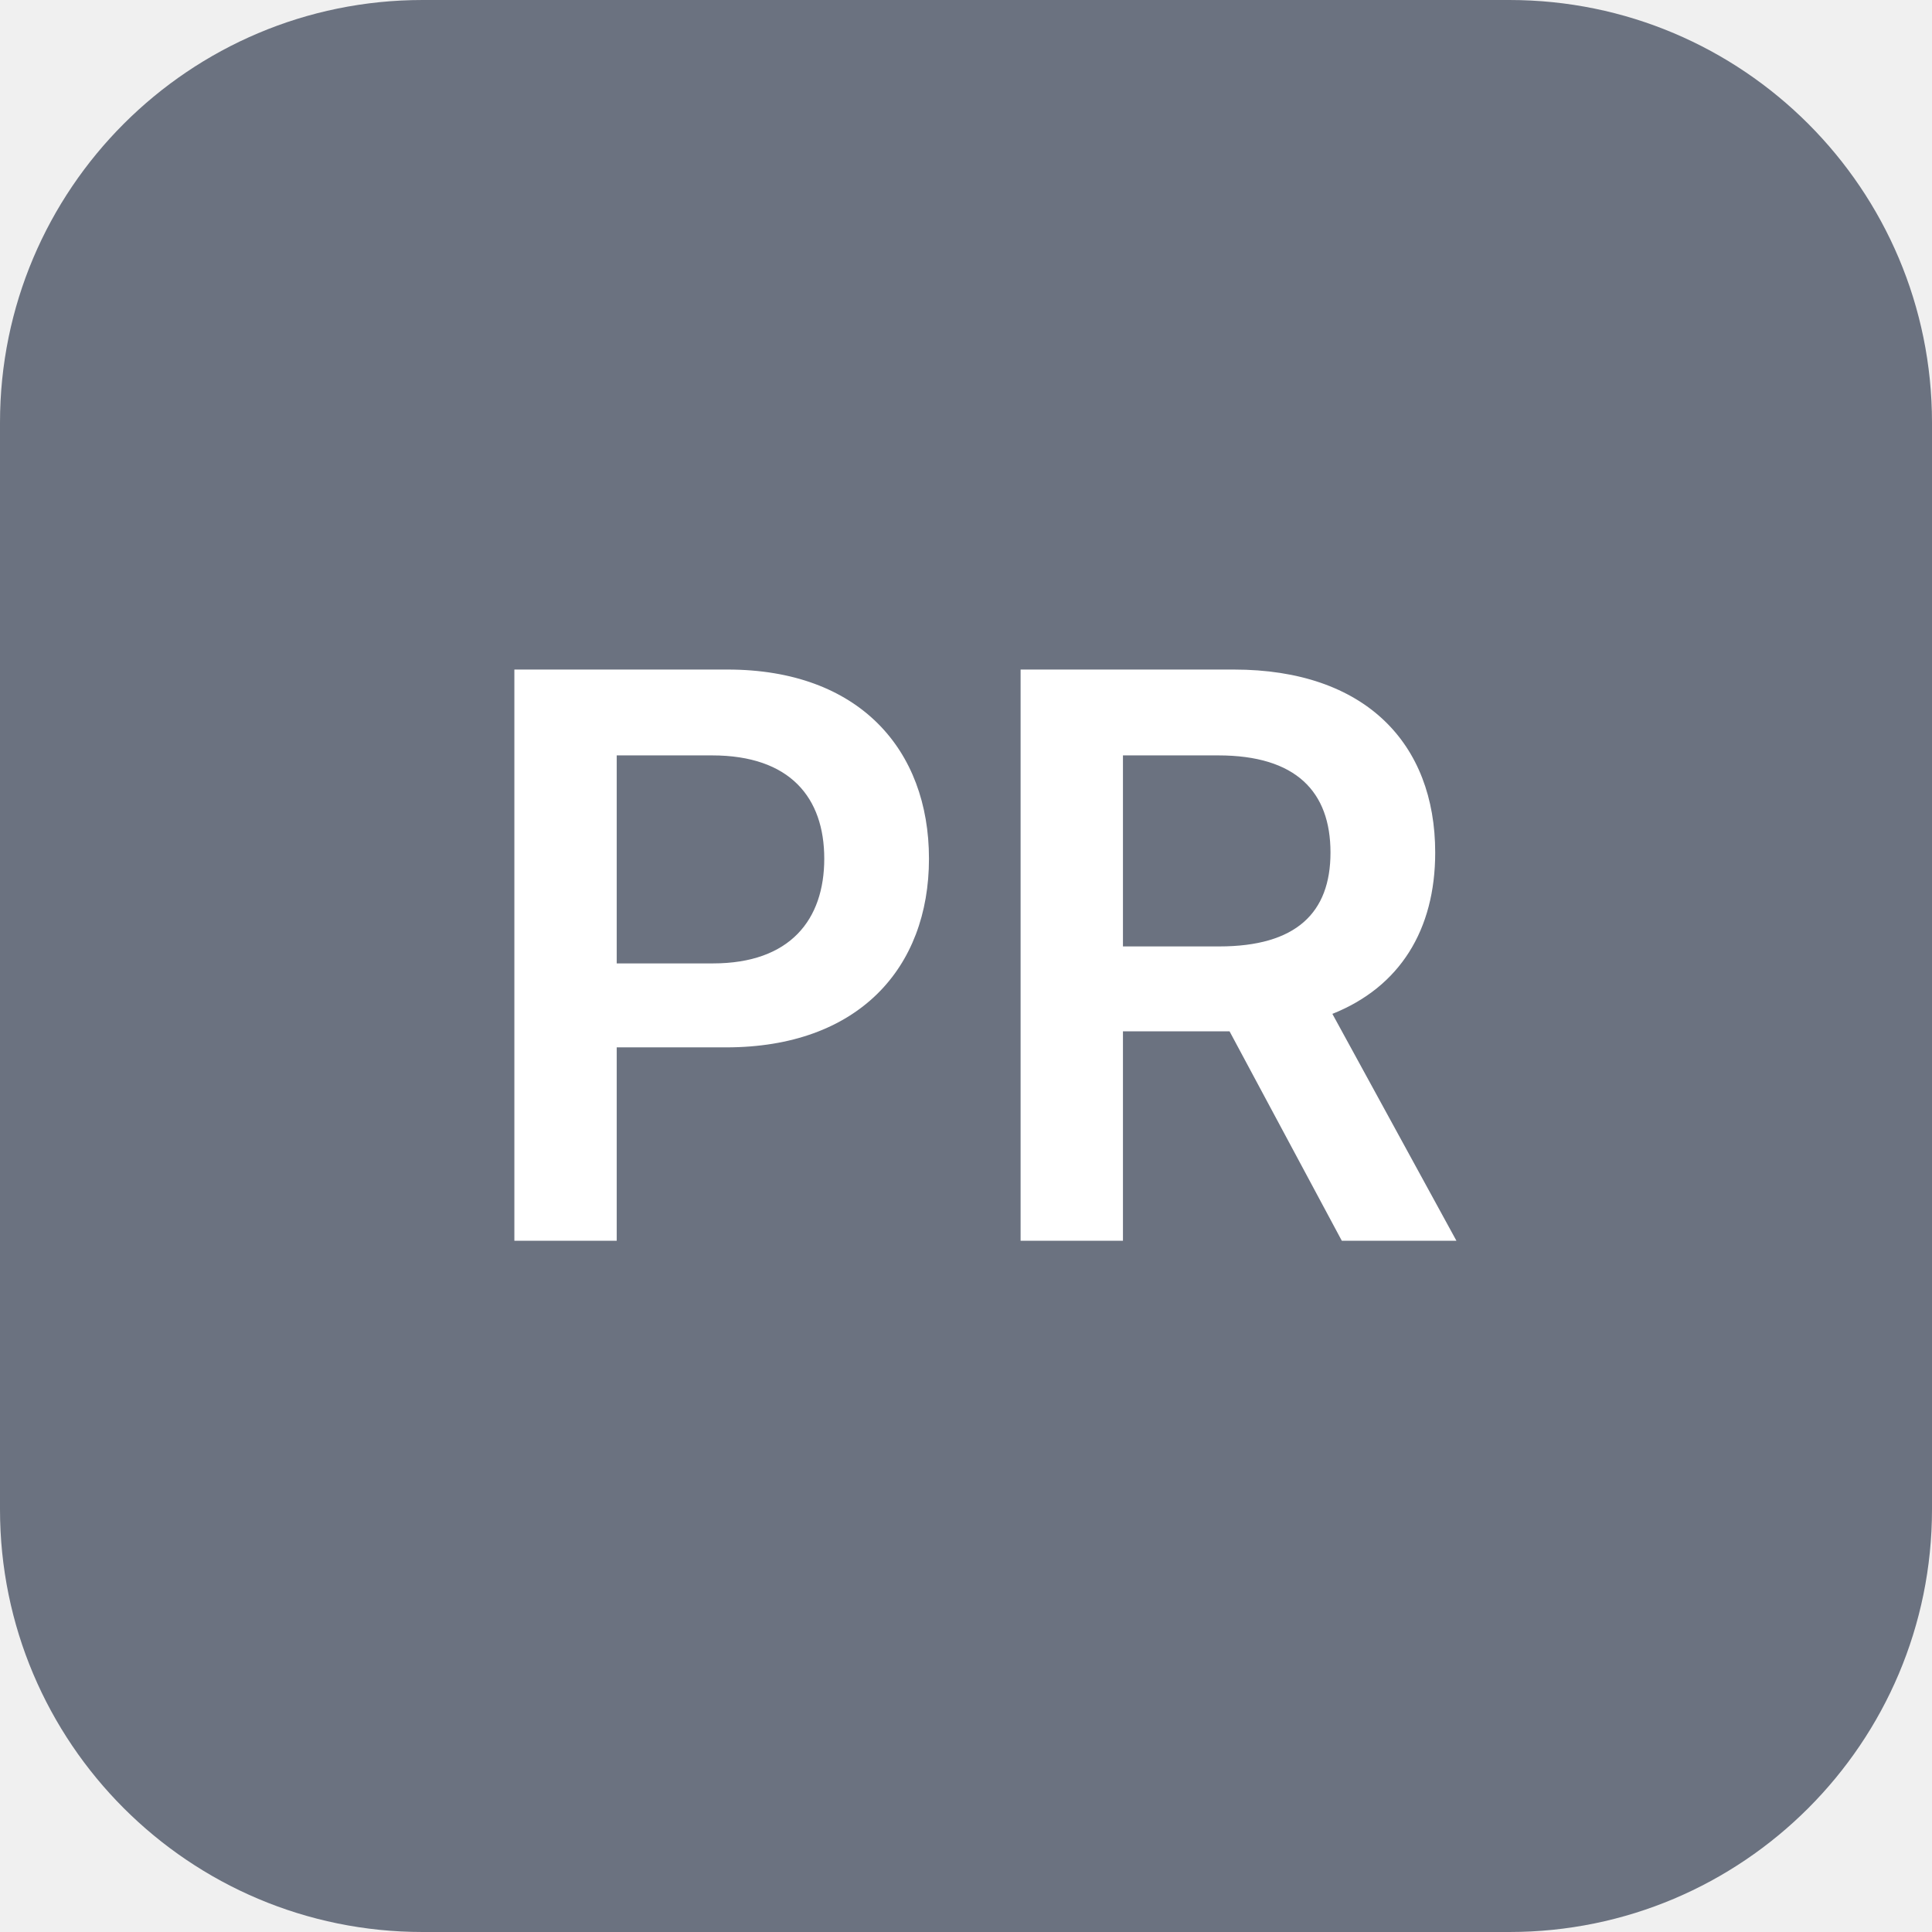
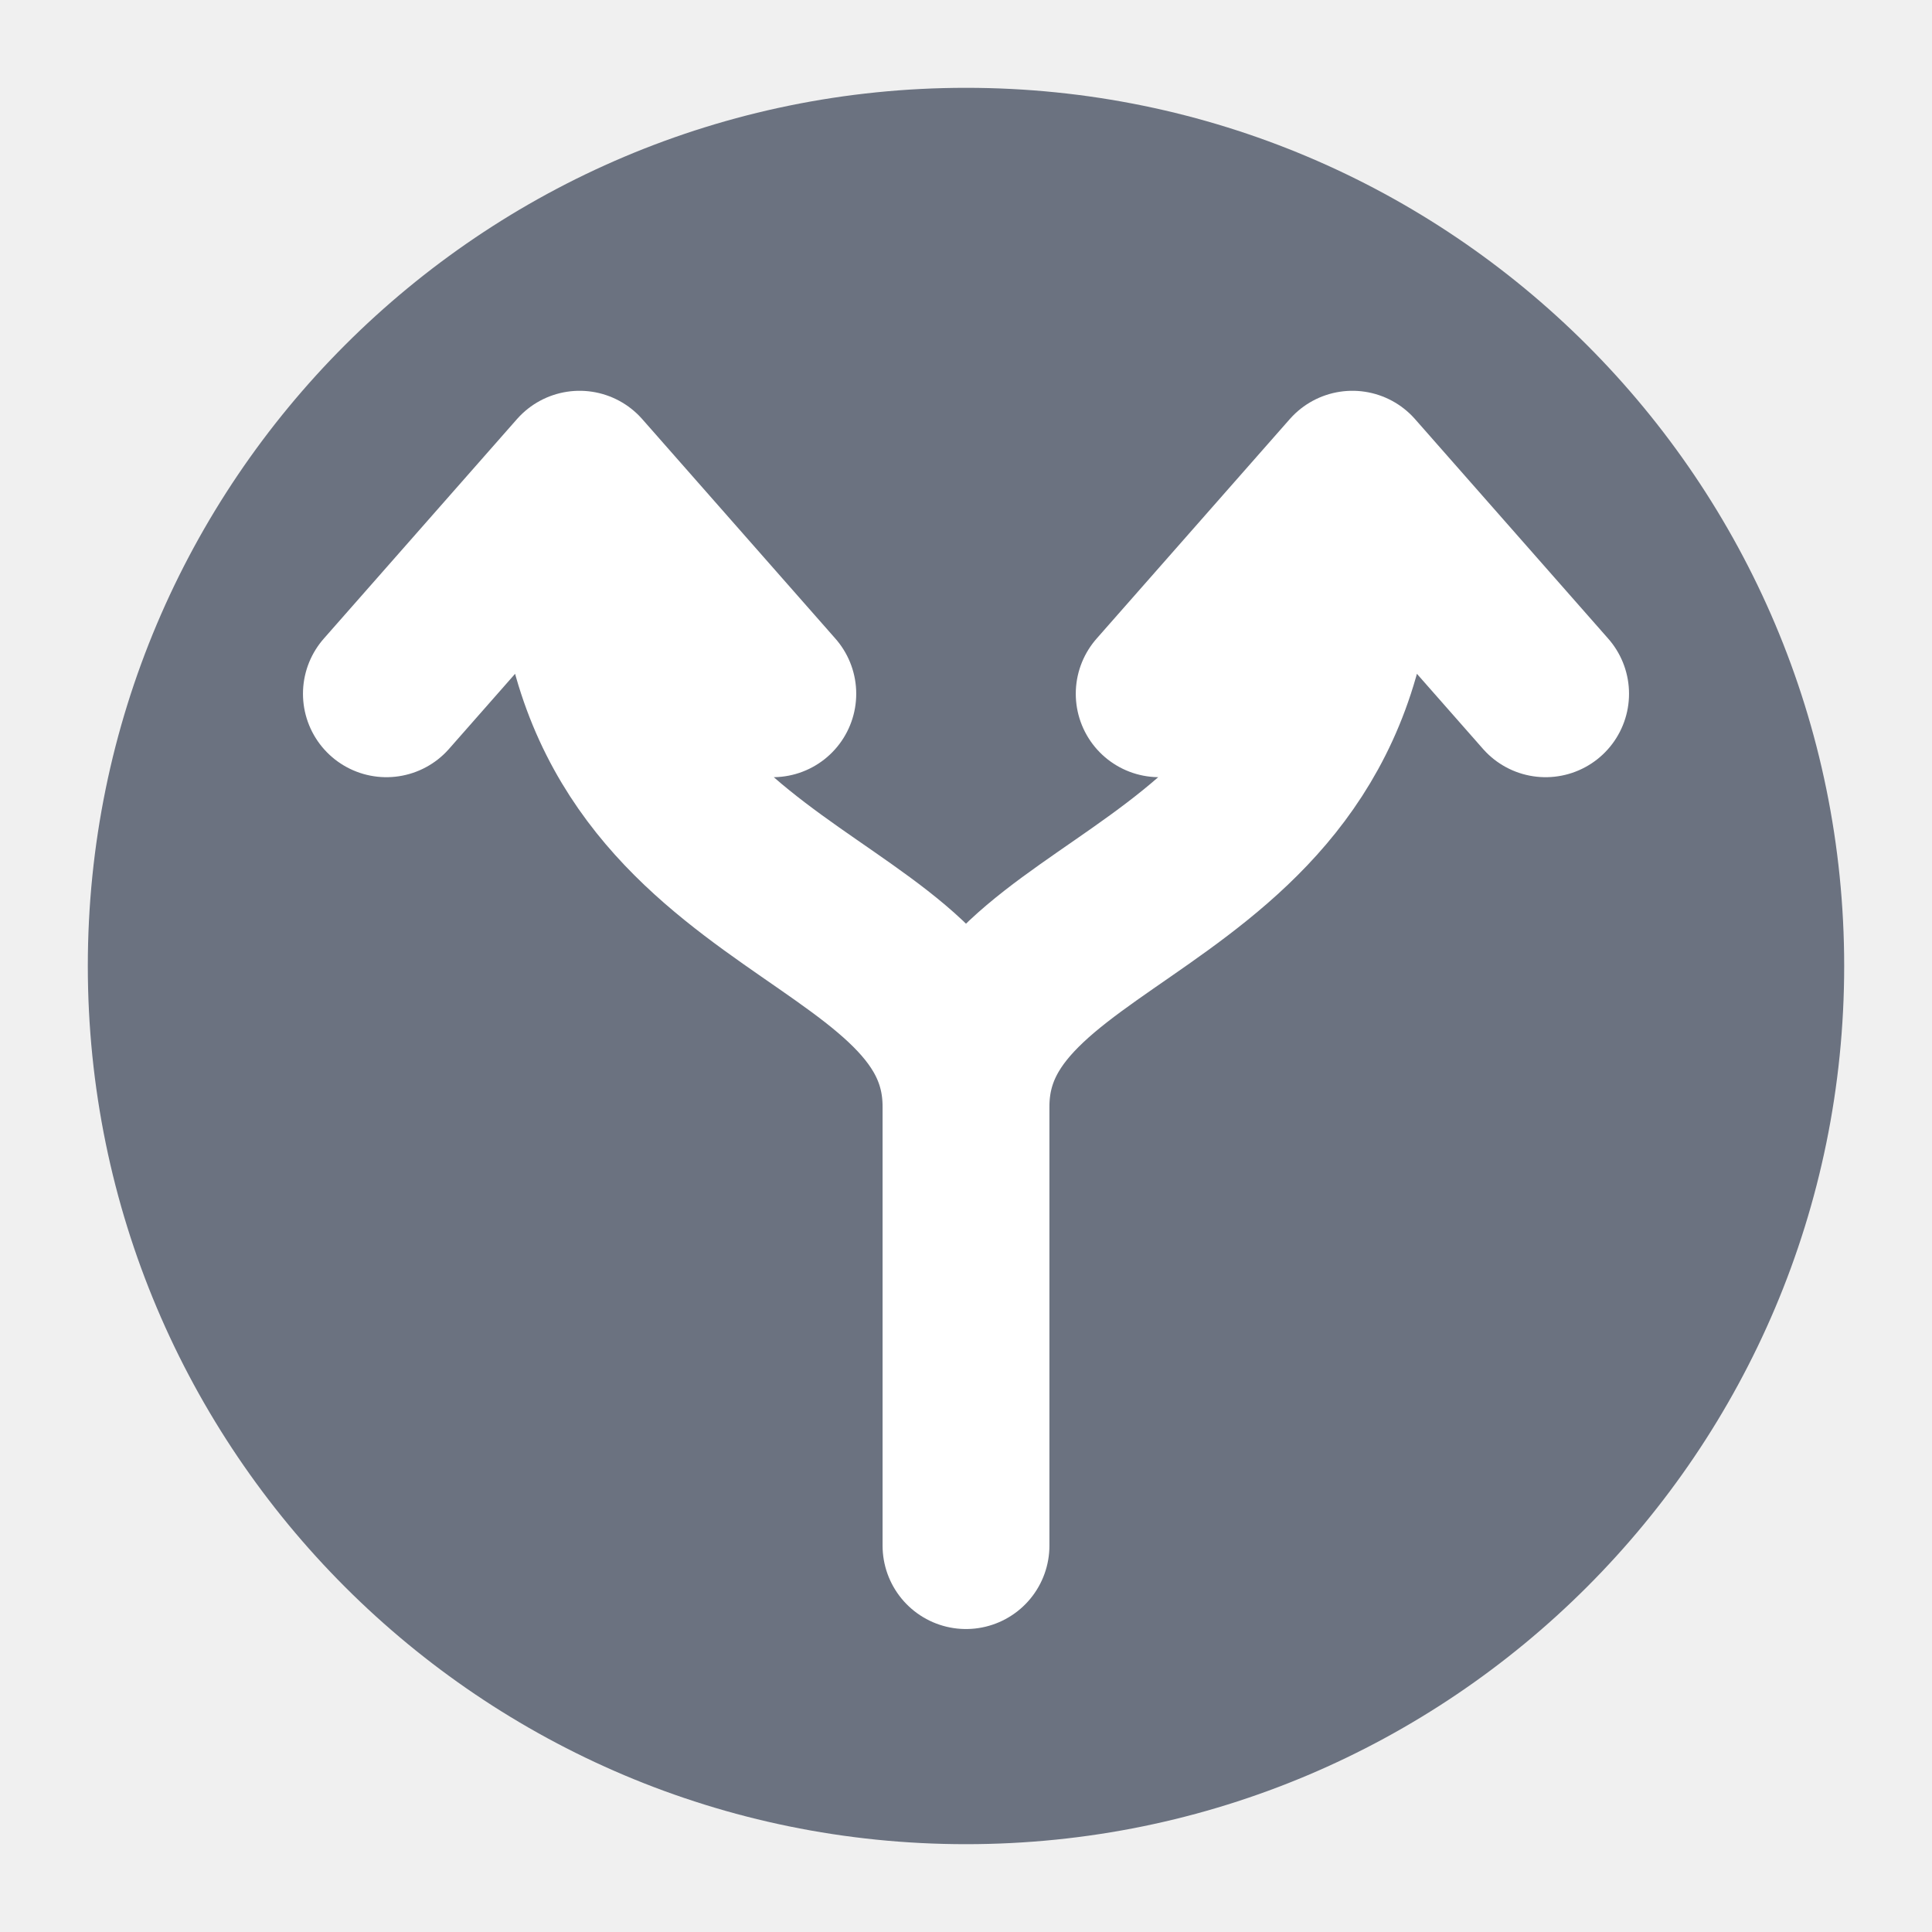
- <svg xmlns="http://www.w3.org/2000/svg" viewBox="0 0 64 64">
-   <rect width="64" height="64" rx="14" fill="#6b7280" fill-opacity="1" />
-   <text x="32" y="32" dy="0.35em" text-anchor="middle" font-family="ui-sans-serif, system-ui, -apple-system, sans-serif" font-size="26" font-weight="600" fill="#ffffff">PR</text>
+ <svg xmlns="http://www.w3.org/2000/svg" viewBox="0 0 22 22">
+   <circle cx="11" cy="11" r="10" fill="#6b7280" />
+   <path d="M11 17.6V12.6C11 10.2 6.6 10.4 6.6 6M11 12.6C11 10.2 15.4 10.4 15.4 6M4.4 7.9L6.6 5.4L8.8 7.9M13.2 7.9L15.4 5.4L17.6 7.9" fill="none" stroke-width="1.9" stroke-linecap="round" stroke-linejoin="round" stroke="#fff" />
</svg>
